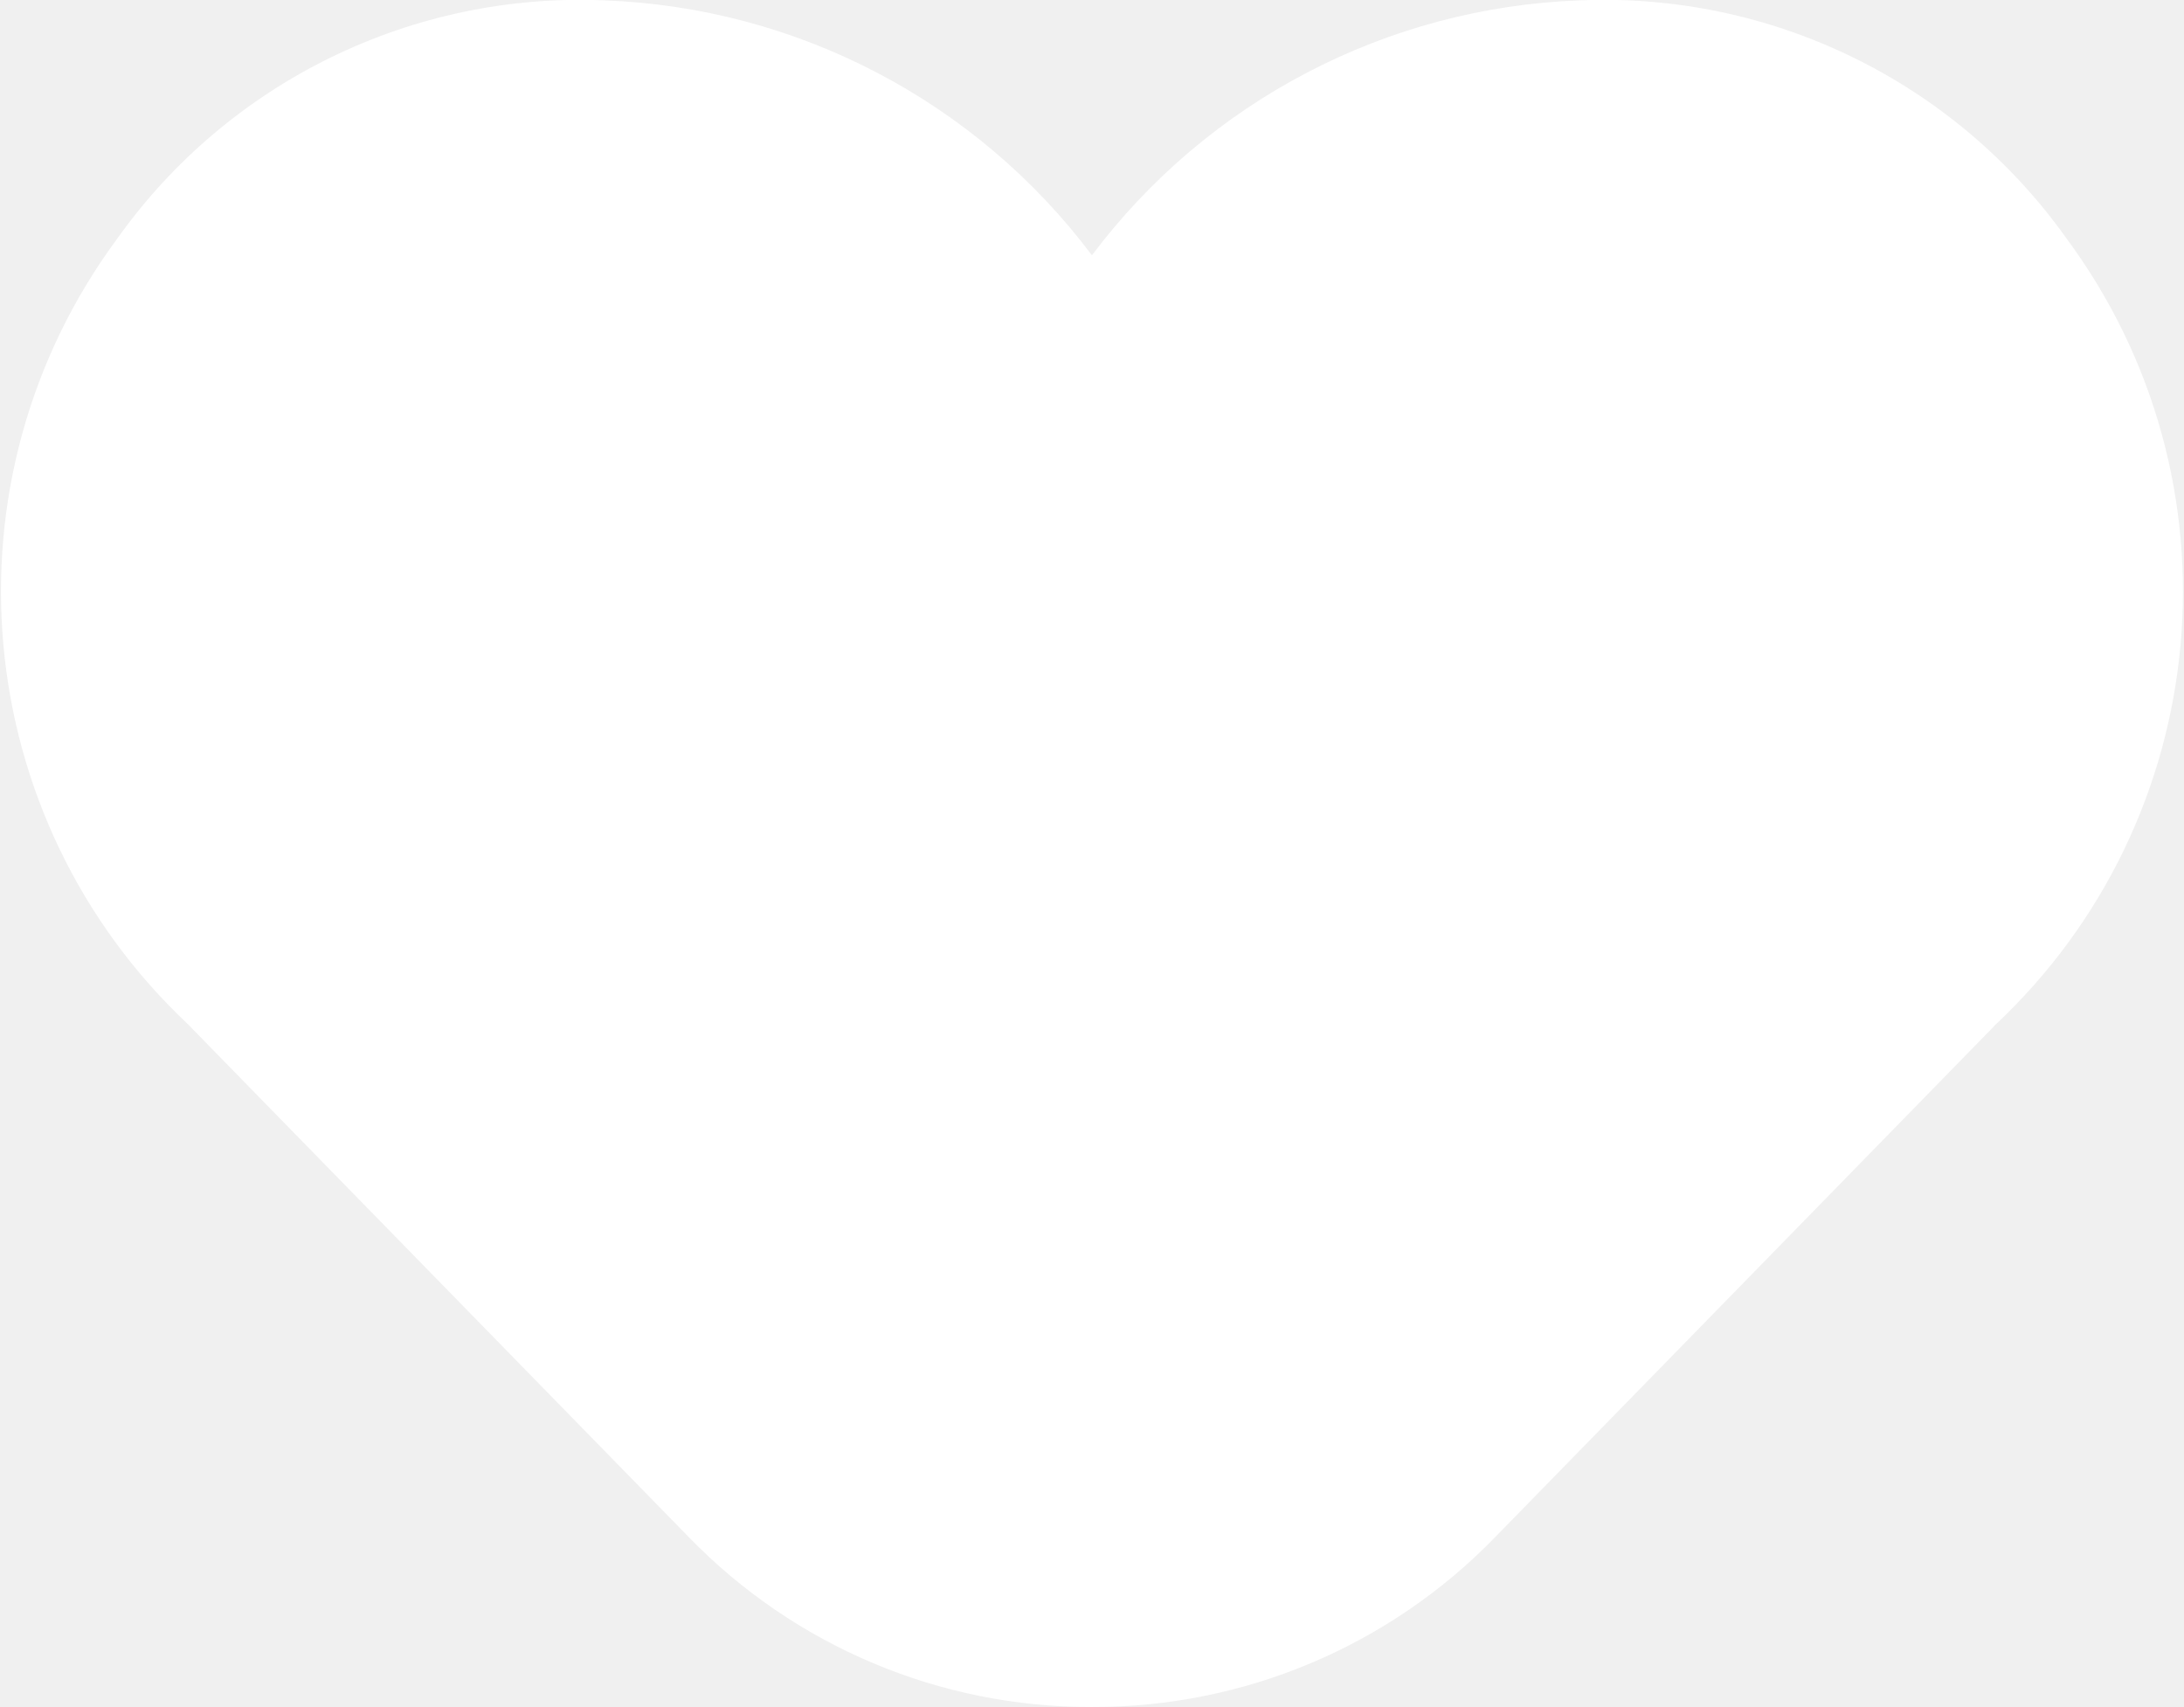
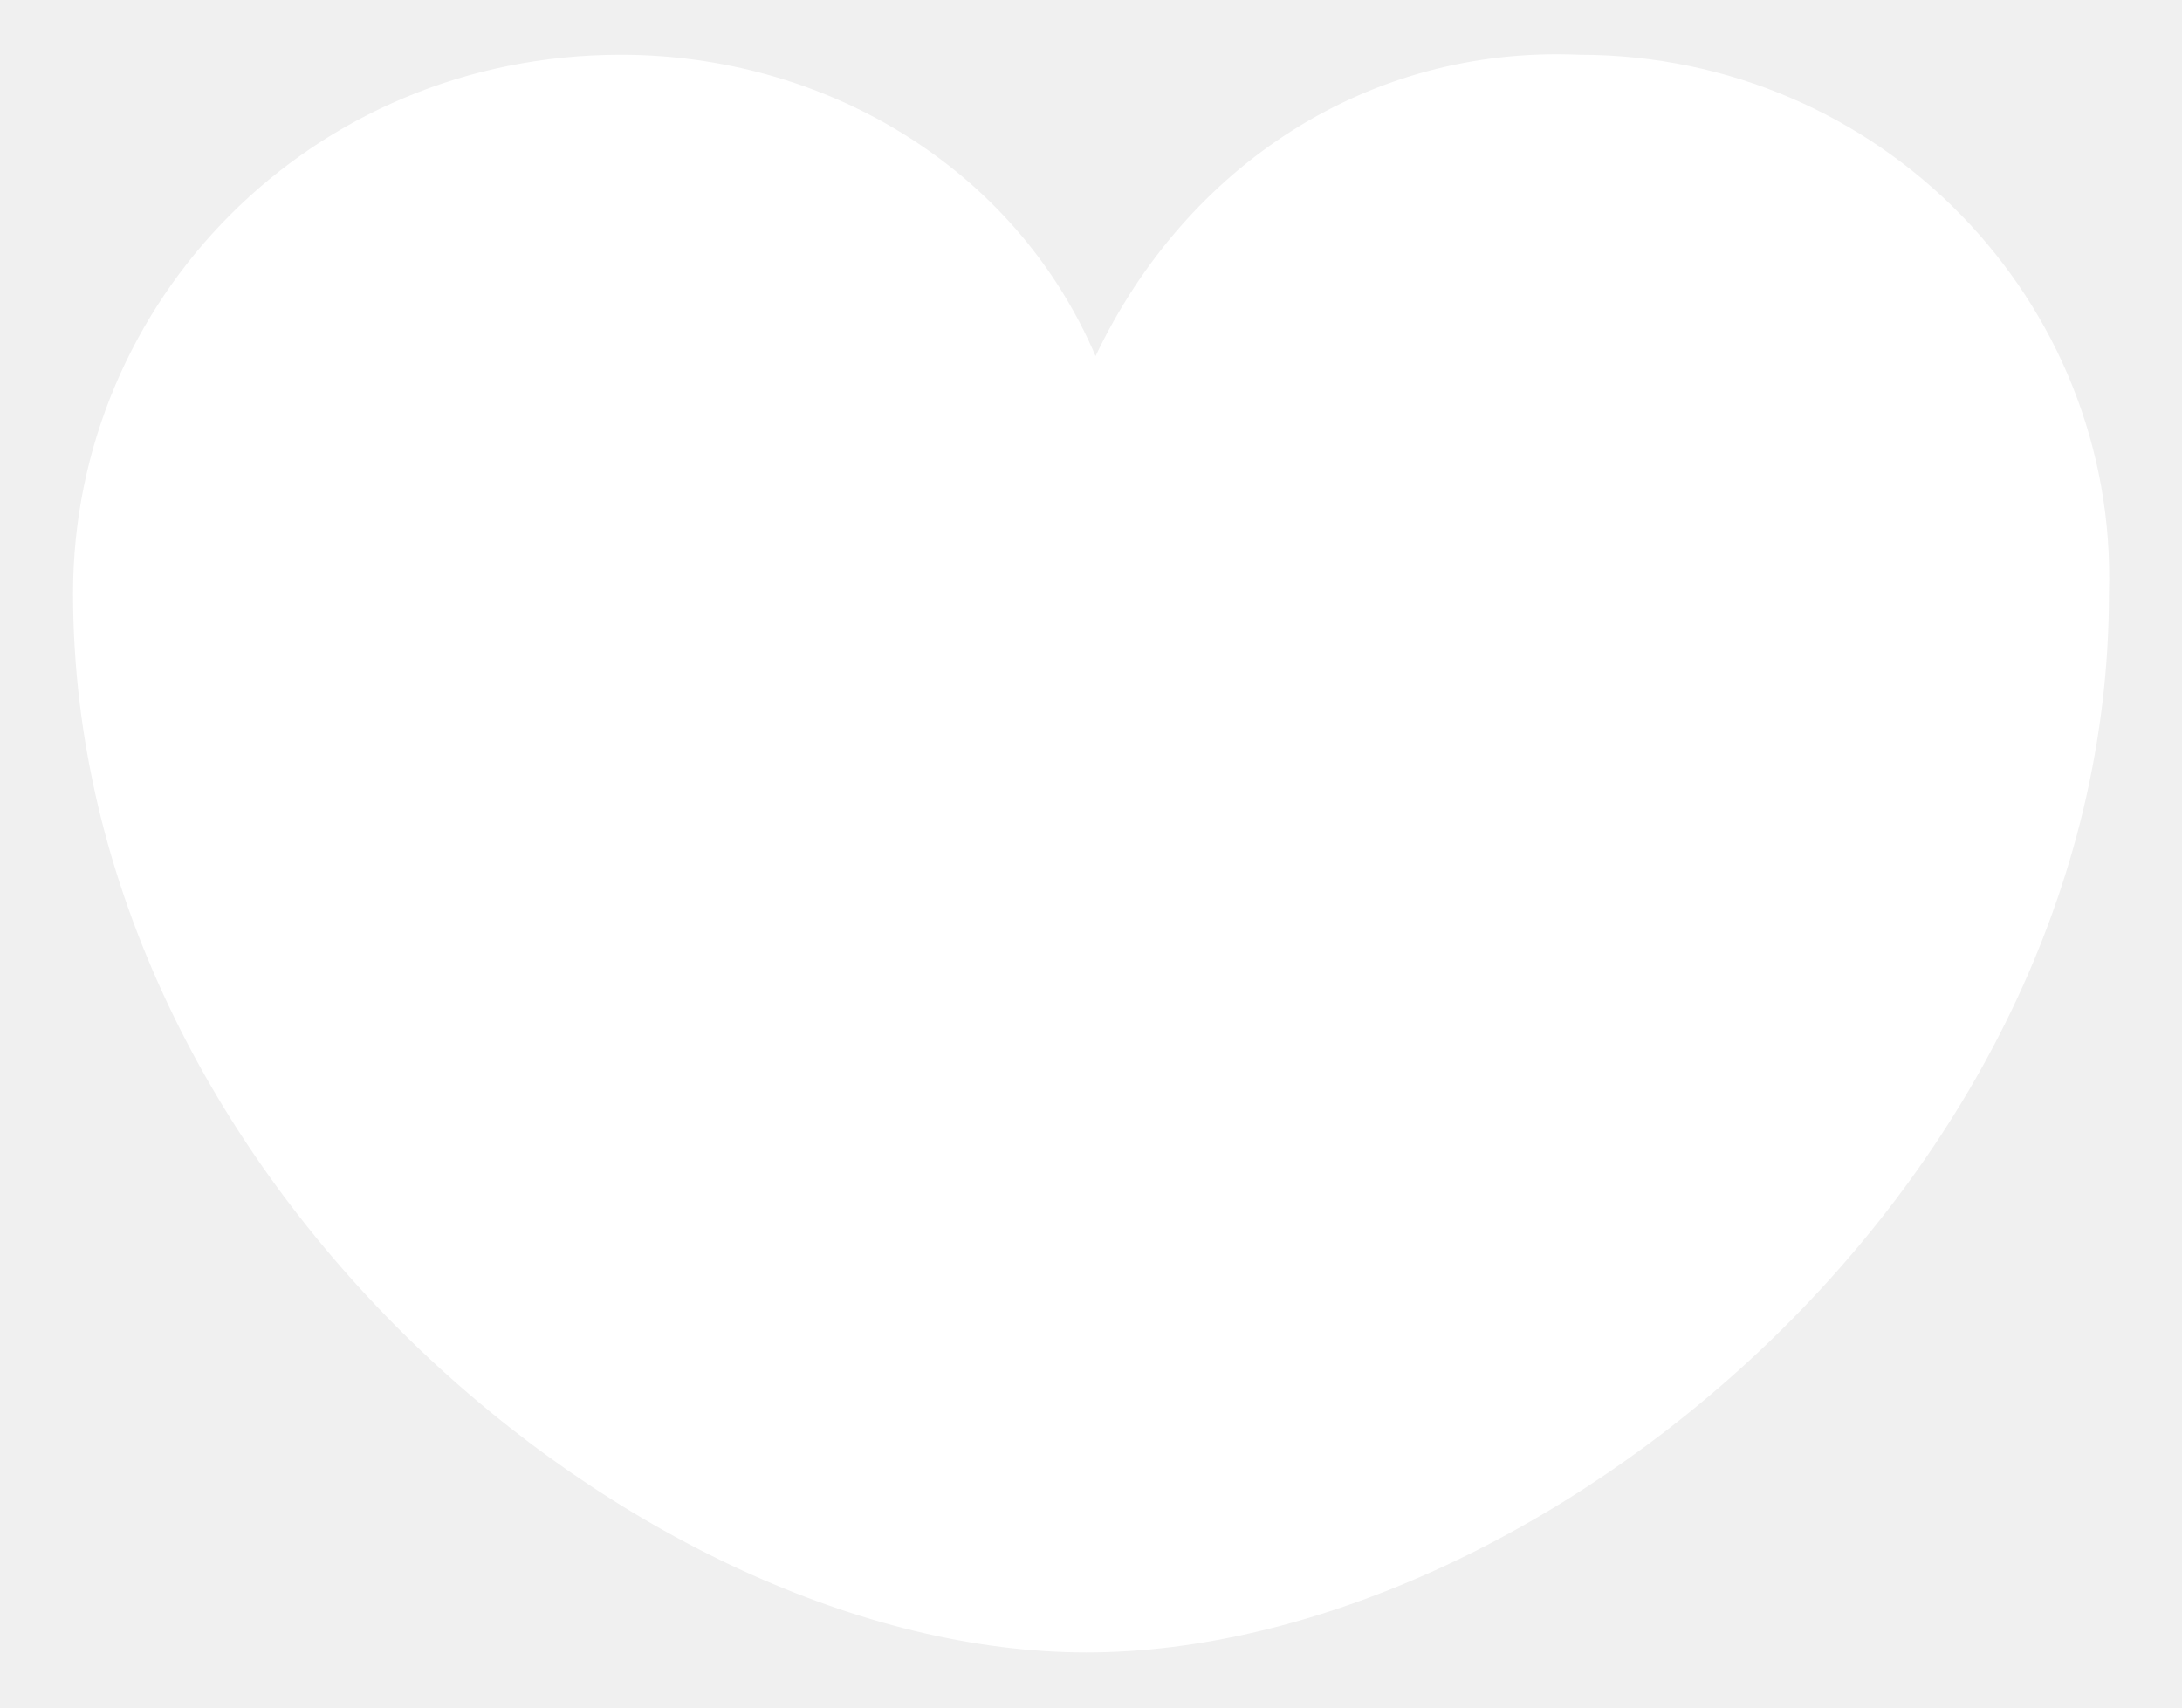
- <svg xmlns="http://www.w3.org/2000/svg" width="41.354" height="32.322" viewBox="0 0 41.354 32.322">
-   <defs>
-     <style>.a{fill:#fff;}</style>
-   </defs>
-   <path class="a" d="M2181.96-476.092a10.746,10.746,0,0,0-9.208-4.495,12.1,12.1,0,0,0-9.236,4.827,12.1,12.1,0,0,0-9.236-4.827,10.749,10.749,0,0,0-9.208,4.495,11.249,11.249,0,0,0,1.35,14.914l.029.032,9.433,9.659a10.584,10.584,0,0,0,7.632,3.215h0a10.587,10.587,0,0,0,7.633-3.214l9.432-9.659c.01-.01.02-.021.028-.032A11.247,11.247,0,0,0,2181.96-476.092Z" transform="translate(-2142.84 480.594)" />
+ <svg xmlns="http://www.w3.org/2000/svg" version="1.1" id="Layer_1" x="0px" y="0px" viewBox="0 0 23.9 18.7" style="enable-background:new 0 0 23.9 18.7;" xml:space="preserve">
+   <style type="text/css">
+ 	.st0{fill:#FFFFFF;}
+ </style>
+   <path class="st0" d="M17.3,0.6C15,0.5,13,1.8,12,3.9c-0.9-2.1-3-3.3-5.2-3.3c-3.4,0-6,2.7-6,5.9c0,6.4,6.2,11.6,11.1,11.6  S23.1,13,23.1,6.5C23.2,3.3,20.6,0.6,17.3,0.6" />
</svg>
